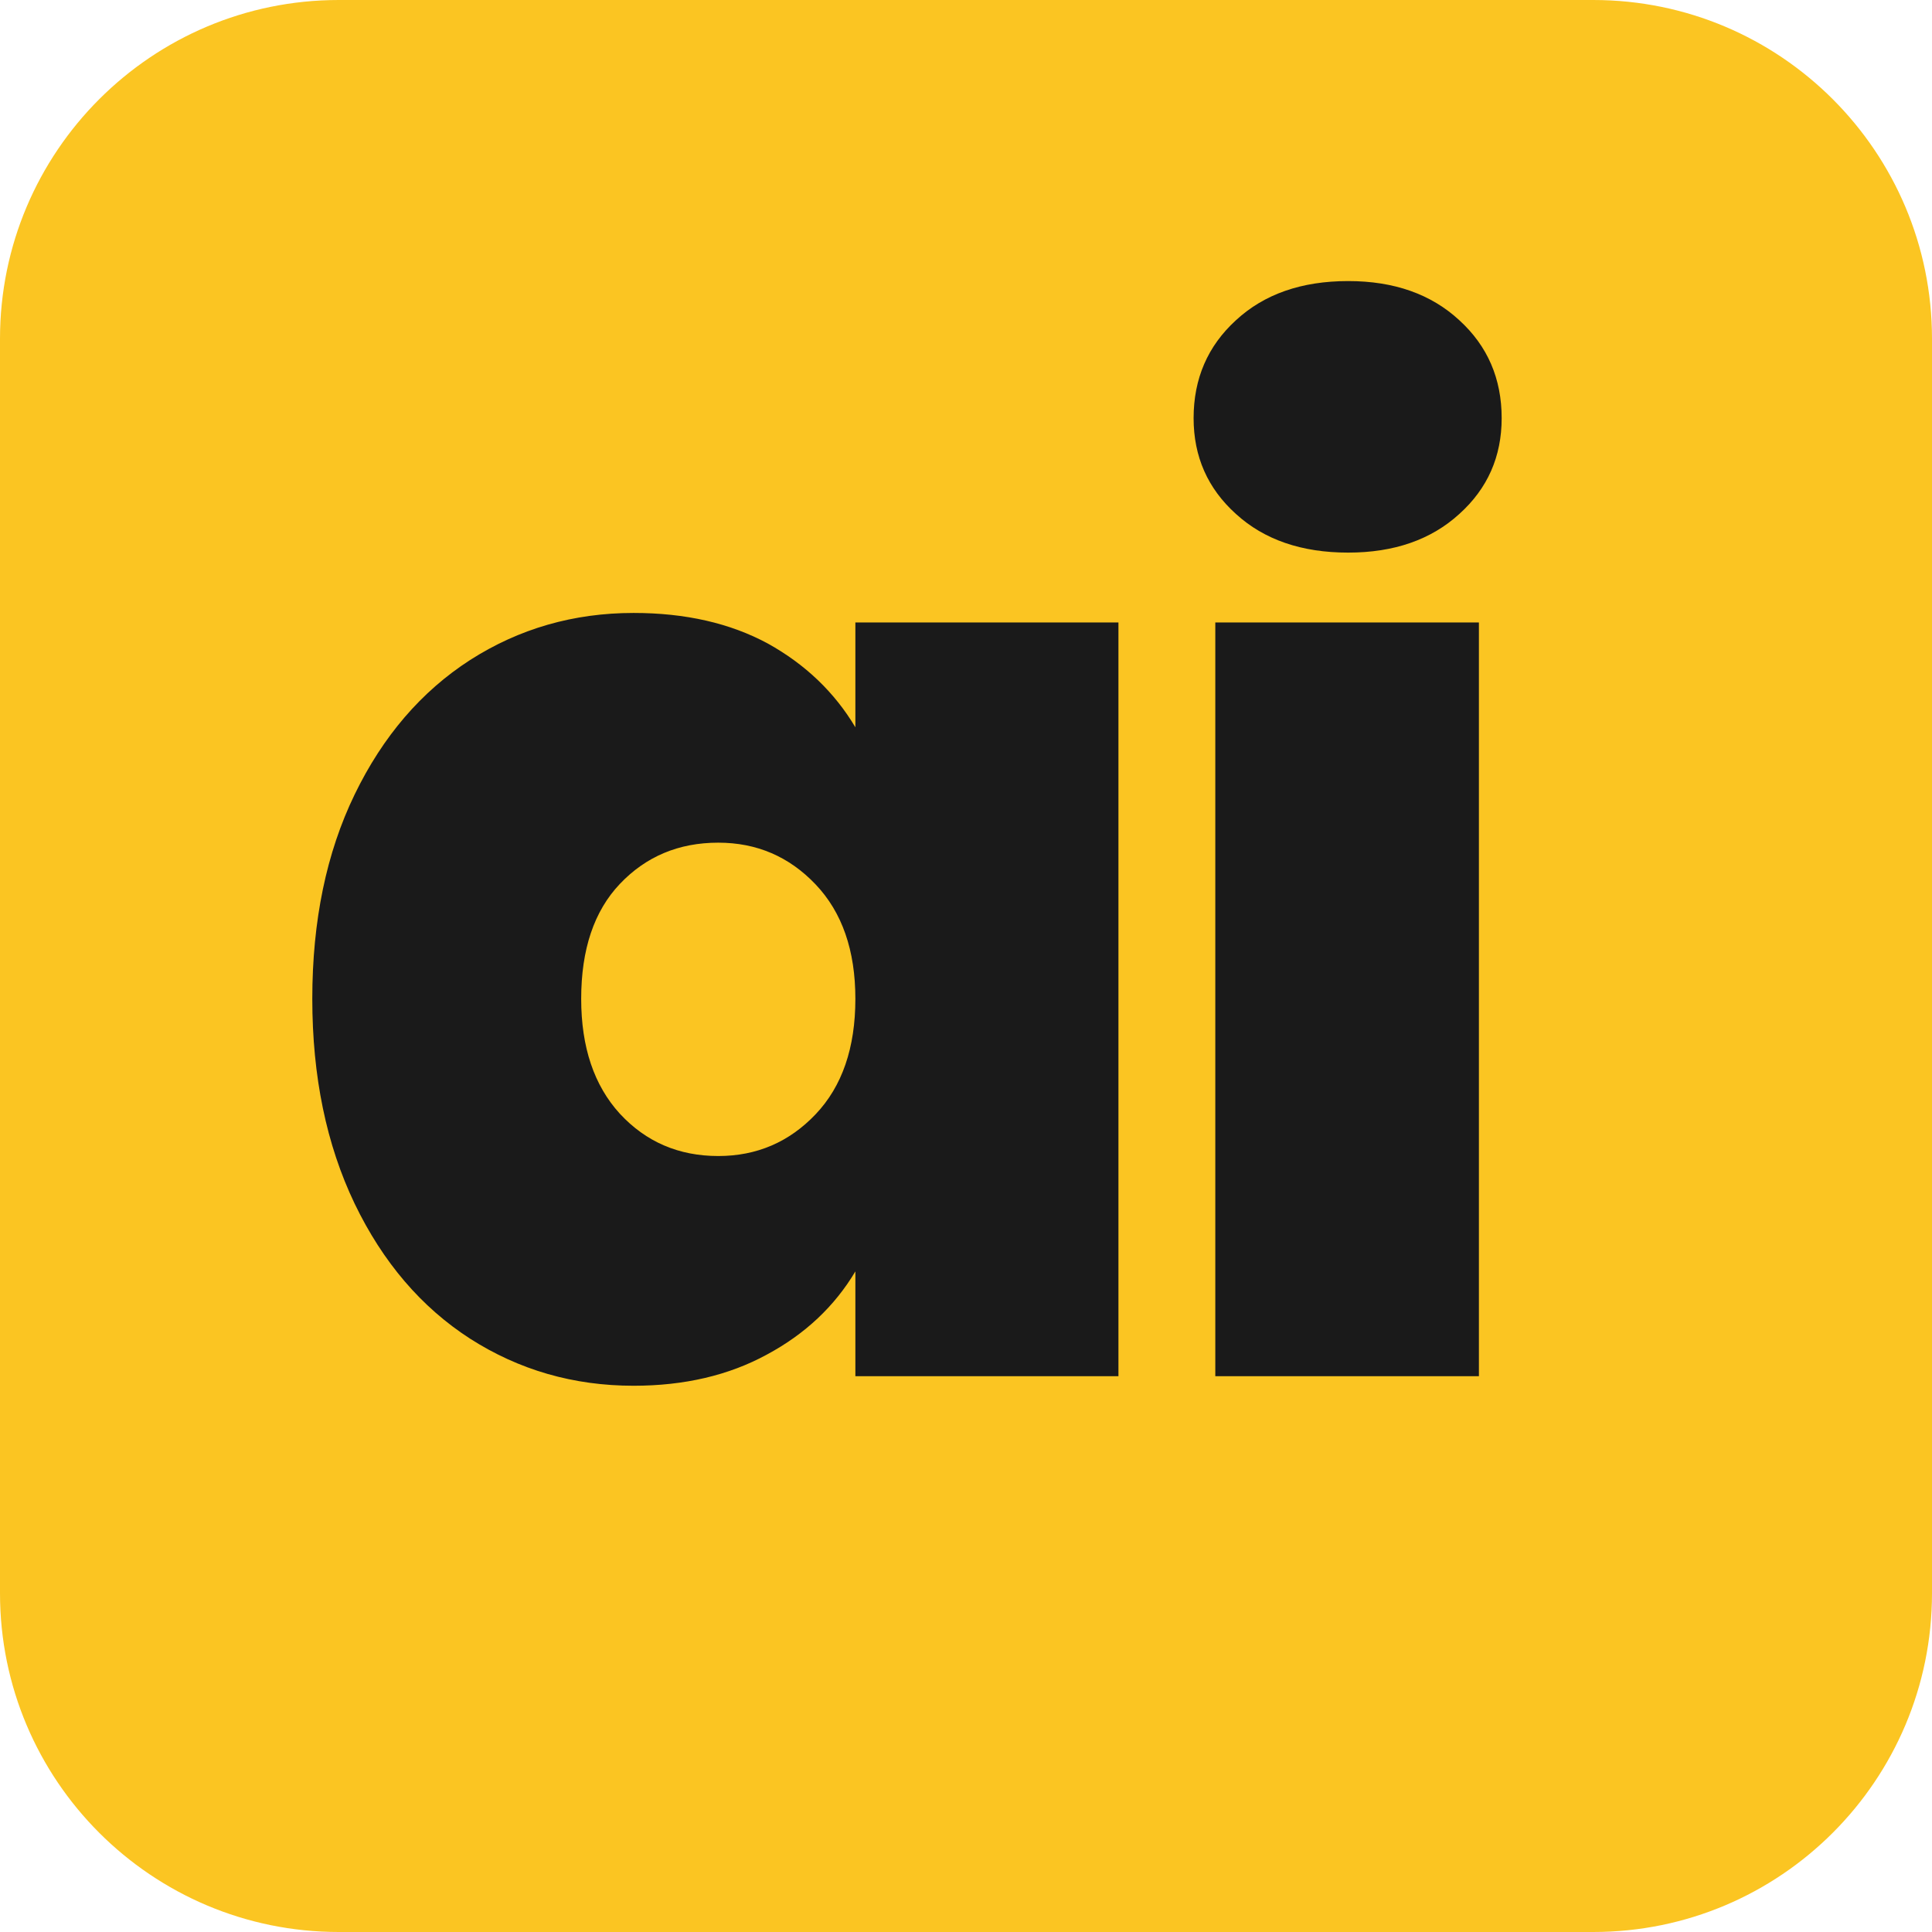
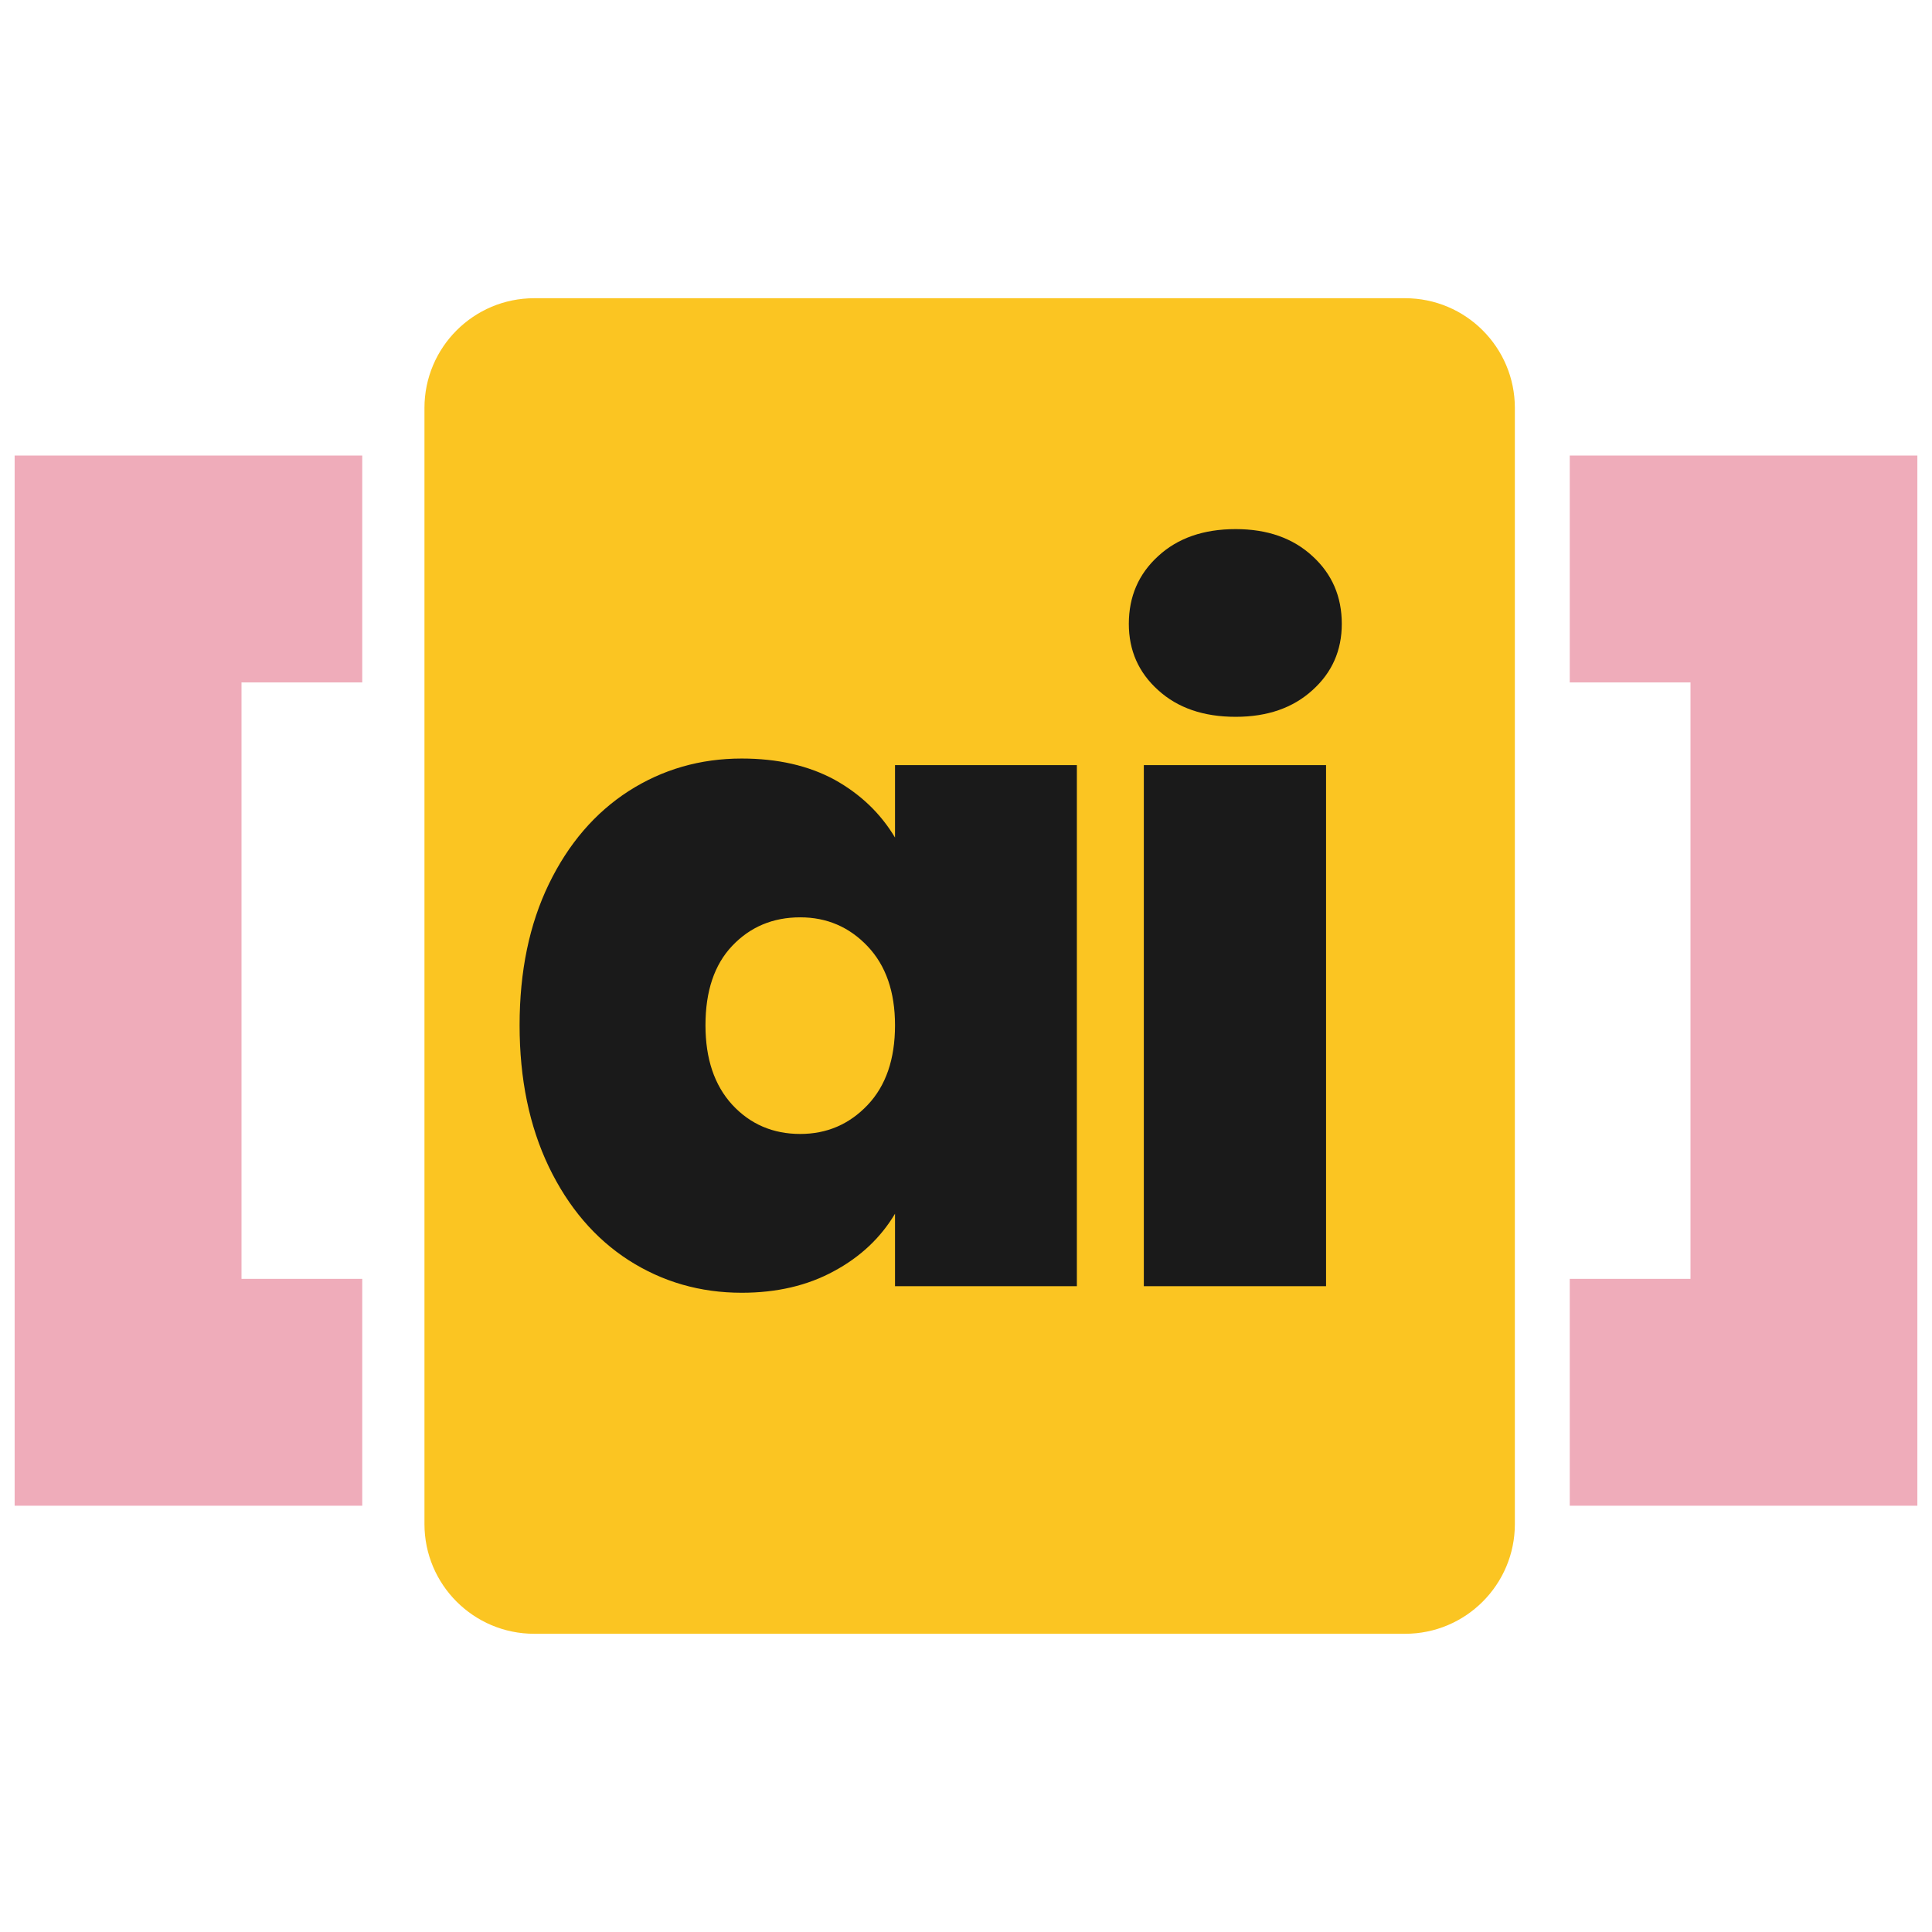
- <svg xmlns="http://www.w3.org/2000/svg" viewBox="279 80 365 365">
-   <rect x="279" y="80" width="365" height="365" rx="64" fill="#FBC522" />
-   <path fill="#1A1A1A" d="M398.7 205.8Q413.4 205.8 424.1 211.6Q434.7 217.5 440.6 227.4V207.6H490.3V350H440.6V330.2Q434.7 340.1 423.9 345.9Q413.1 351.8 398.7 351.8Q381.7 351.8 367.8 342.9Q354 334 346 317.4Q338 300.7 338 278.7Q338 256.6 346 240.1Q354 223.6 367.8 214.7Q381.7 205.8 398.7 205.8ZM414.7 249.2Q403.5 249.2 396.1 257Q388.8 264.7 388.8 278.7Q388.8 292.4 396.1 300.4Q403.5 308.4 414.7 308.4Q425.6 308.4 433.1 300.5Q440.6 292.6 440.6 278.7Q440.6 265 433.1 257.1Q425.6 249.2 414.7 249.2Z M504.5 169Q504.5 157.8 512.5 150.5Q520.5 143.1 533.7 143.1Q546.7 143.1 554.7 150.5Q562.7 157.8 562.7 169Q562.7 179.9 554.7 187.1Q546.7 194.4 533.7 194.4Q520.5 194.4 512.5 187.1Q504.5 179.9 504.5 169ZM558.4 207.6V350H508.6V207.6Z" transform="translate(0 -10)" />
+ <svg xmlns="http://www.w3.org/2000/svg" viewBox="196 -1.5 528 528">
+   <path fill="#EFACBA" d="M200 123h95v62h-33v163h33v62h-95z M720 123h-95v62h33v163h-33v62h95z" />
+   <rect fill="#FBC522" x="312" y="80" width="298" height="365" rx="30" />
+   <path fill="#1A1A1A" d="M398.7 205.8Q413.4 205.8 424.1 211.6Q434.7 217.5 440.6 227.4V207.6H490.3V350H440.6V330.2Q434.7 340.1 423.9 345.9Q413.1 351.8 398.7 351.8Q381.7 351.8 367.8 342.9Q354 334 346 317.4Q338 300.7 338 278.7Q338 256.6 346 240.1Q354 223.6 367.8 214.7Q381.7 205.8 398.7 205.8ZM414.7 249.2Q403.5 249.2 396.1 257Q388.8 264.7 388.8 278.7Q388.8 292.4 396.1 300.4Q403.5 308.4 414.7 308.4Q425.6 308.4 433.1 300.5Q440.6 292.6 440.6 278.7Q440.6 265 433.1 257.1Q425.6 249.2 414.7 249.2Z M504.5 169Q504.5 157.8 512.5 150.5Q520.5 143.1 533.7 143.1Q546.7 143.1 554.7 150.5Q562.7 157.8 562.7 169Q562.7 179.9 554.7 187.1Q546.7 194.4 533.7 194.4Q520.5 194.4 512.5 187.1Q504.5 179.9 504.5 169ZM558.4 207.6V350H508.6V207.6Z" />
</svg>
